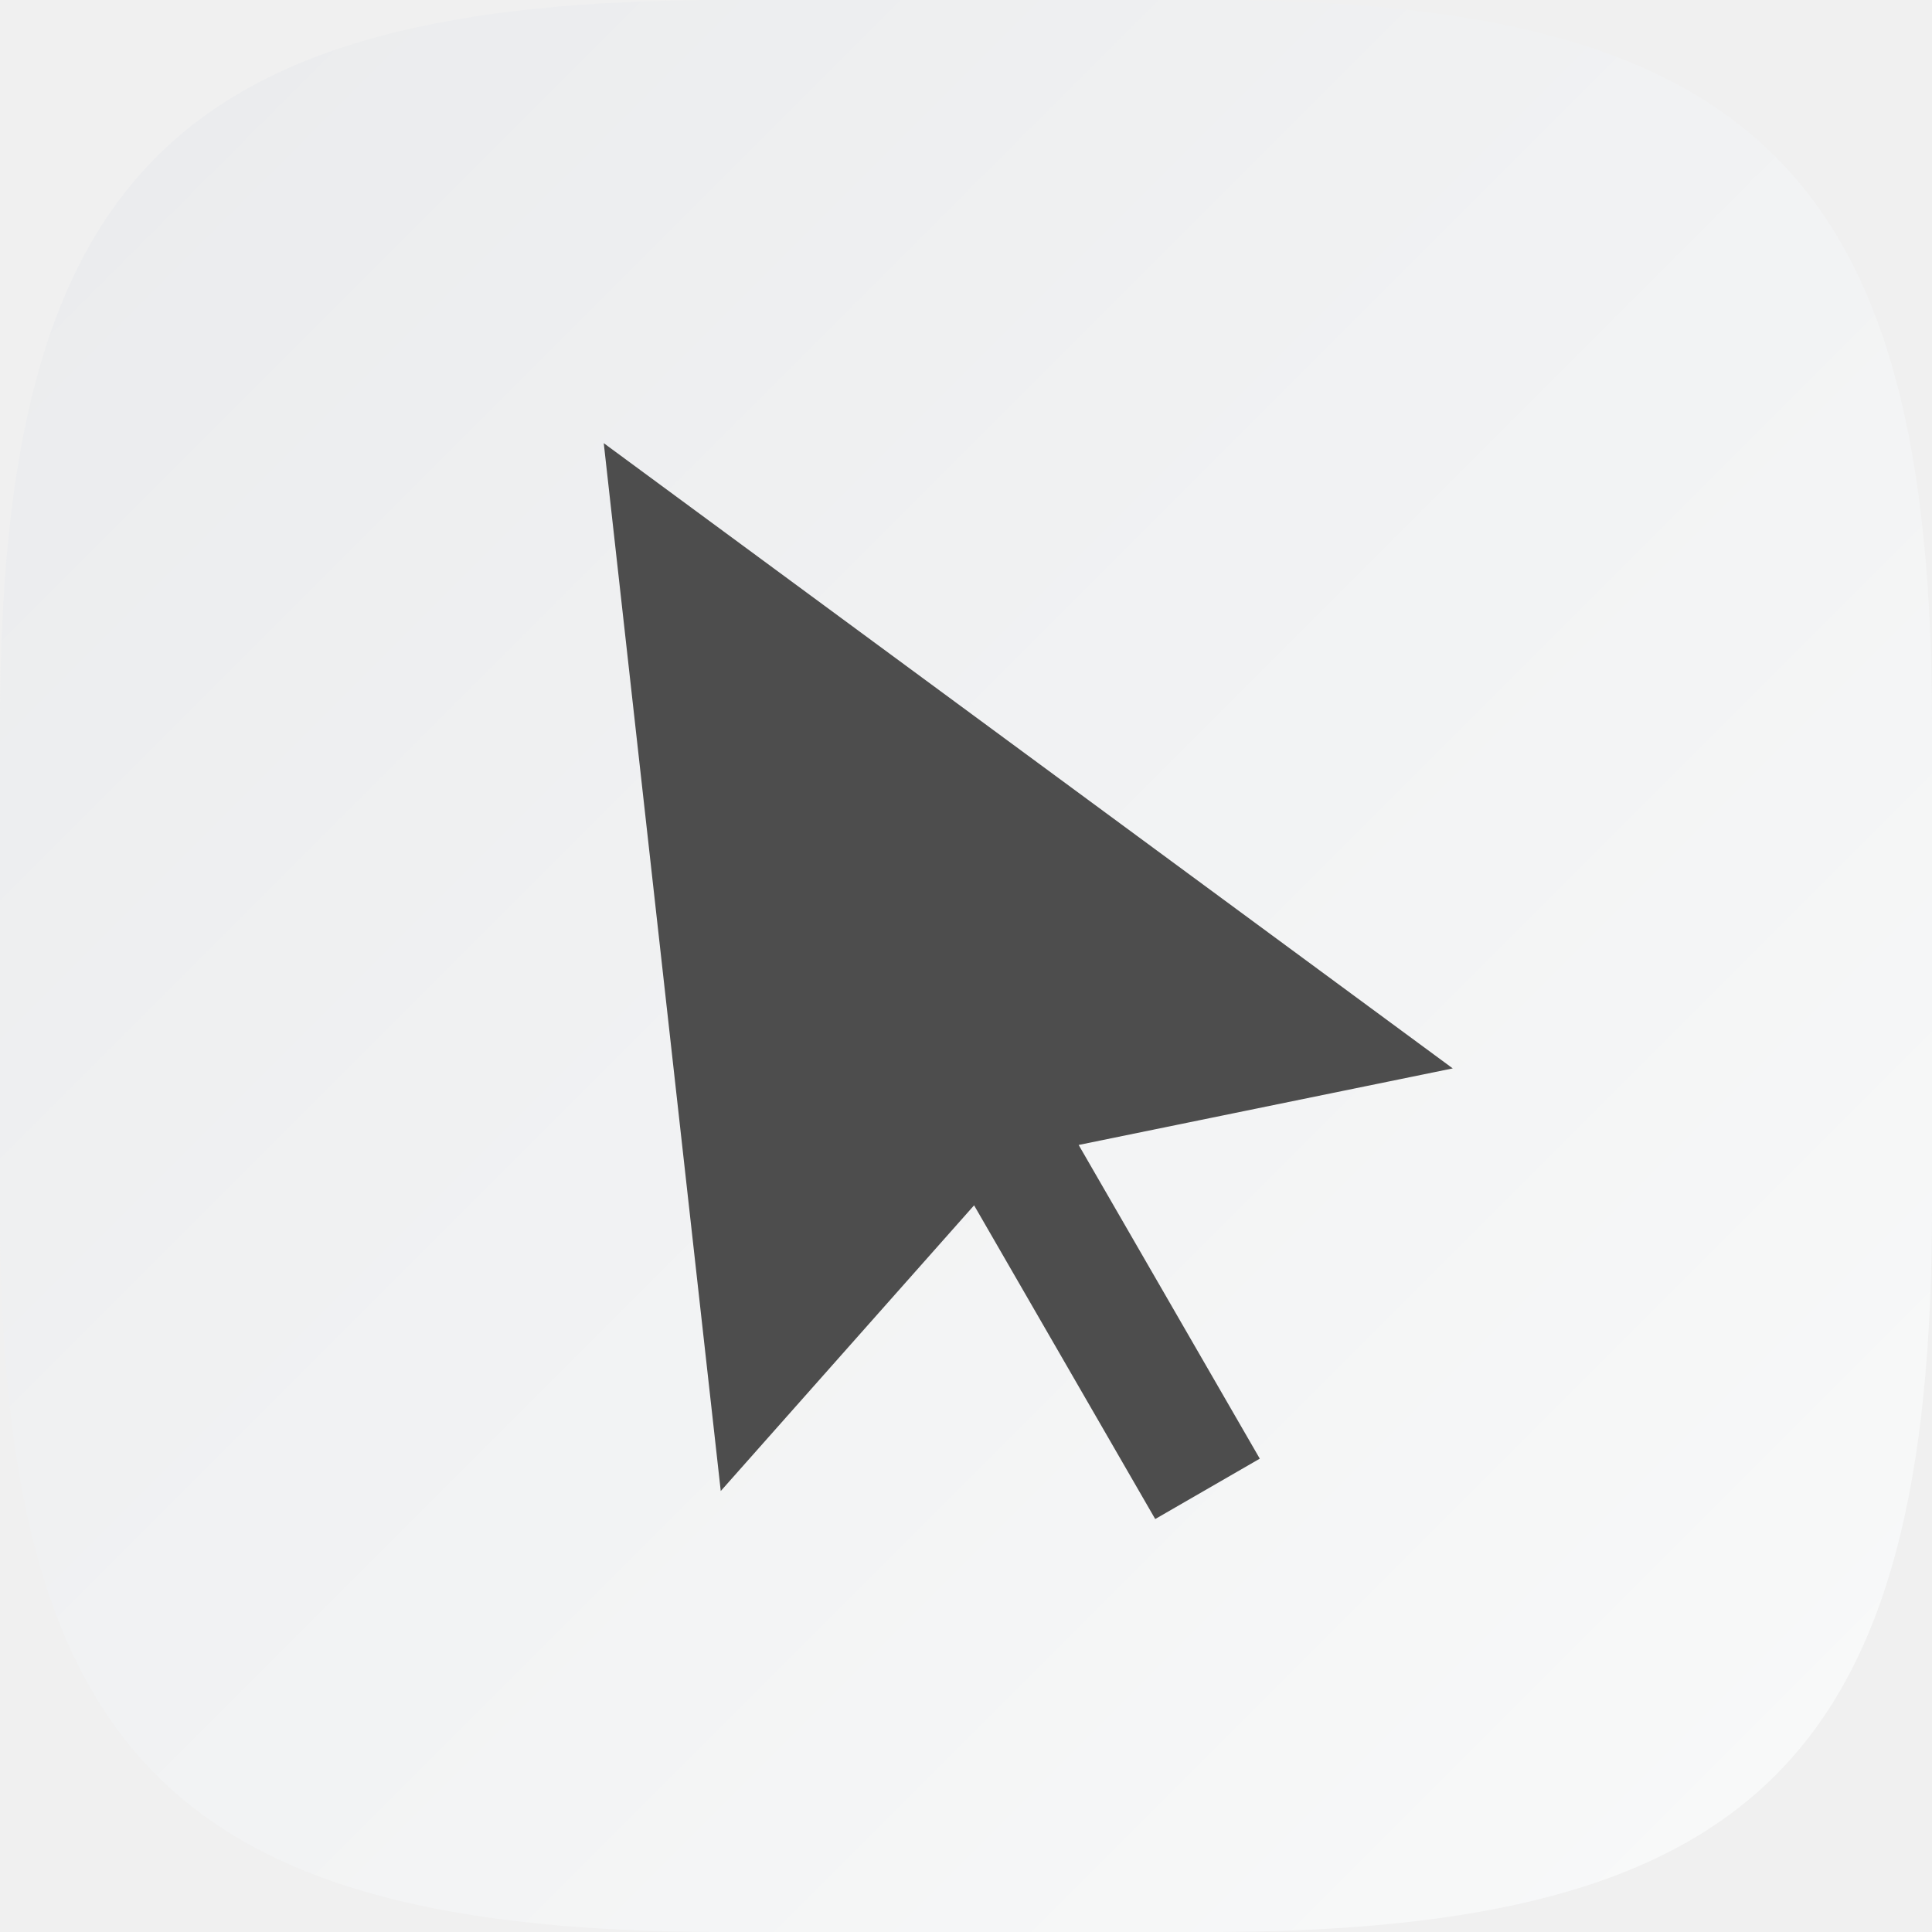
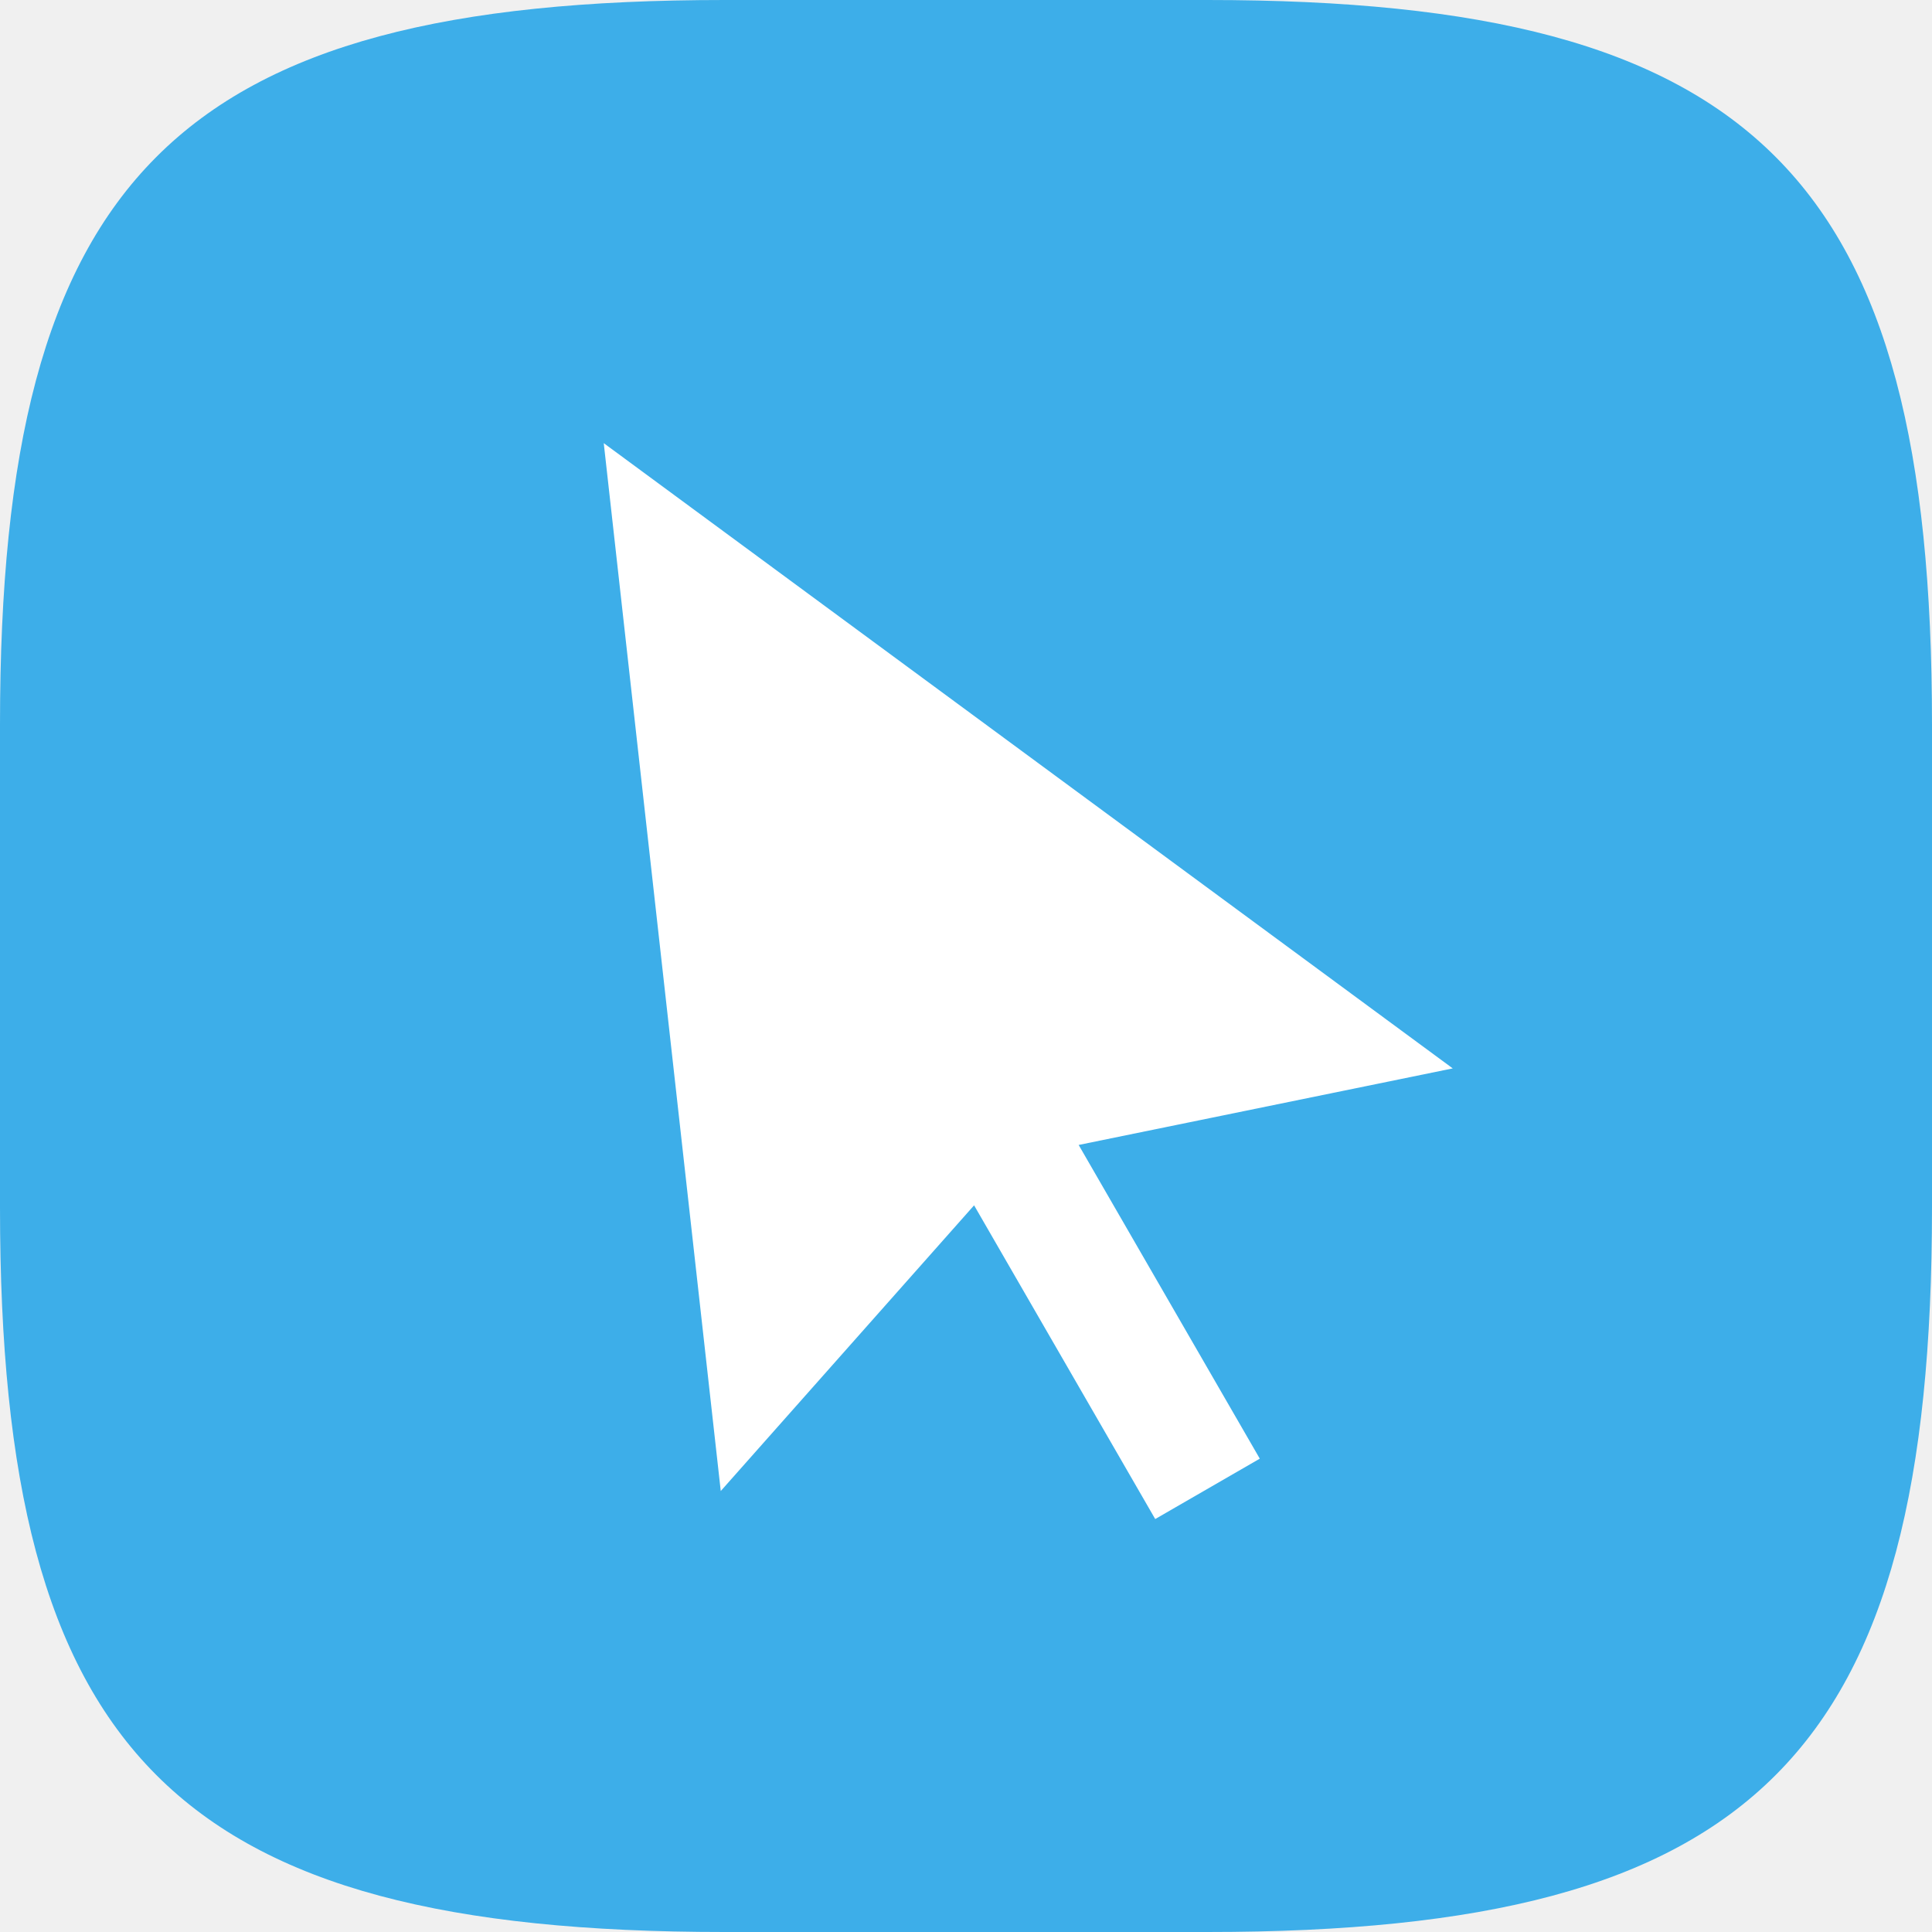
- <svg xmlns="http://www.w3.org/2000/svg" xmlns:xlink="http://www.w3.org/1999/xlink" width="16" height="16" viewBox="0 0 16 16" version="1.1" id="svg5">
+ <svg xmlns="http://www.w3.org/2000/svg" width="16" height="16" viewBox="0 0 16 16" version="1.1" id="svg5">
  <defs id="defs2">
-     <linearGradient xlink:href="#linearGradient1606" id="linearGradient1091" x1="0" y1="0" x2="16" y2="16" gradientUnits="userSpaceOnUse" />
-     <linearGradient id="linearGradient1606">
-       <stop style="stop-color:#eaebed;stop-opacity:1;" offset="0" id="stop1602" />
-       <stop style="stop-color:#f9fafa;stop-opacity:1;" offset="1" id="stop1604" />
-     </linearGradient>
+     <style id="current-color-scheme" type="text/css">
+          .ColorScheme-Highlight { color:#3daee9; }
+      </style>
  </defs>
-   <path id="path530" style="fill:url(#linearGradient1091);fill-opacity:1;stroke-width:0.5;stroke-linecap:round;stroke-linejoin:round" d="M 6 0 C 1.449 0 0 1.47 0 6 L 0 10 C 0 14.53 1.449 16 6 16 L 10 16 C 14.551 16 16 14.53 16 10 L 16 6 C 16 1.47 14.551 0 10 0 L 6 0 z " />
-   <path style="color:#000000;fill:#4d4d4d;stroke:none;stroke-width:2;stroke-linecap:round;stroke-linejoin:round;-inkscape-stroke:none" d="m 5,3.67 7.031,5.178 -3.098,0.634 1.5,2.598 -0.866,0.5 -1.5,-2.598 -2.098,2.366 z" id="path1134" />
+   <path id="path530" style="fill:currentColor;fill-opacity:1;stroke-width:0.5;stroke-linecap:round;stroke-linejoin:round" class="ColorScheme-Highlight" d="M 6 0 C 1.449 0 0 1.47 0 6 L 0 10 C 0 14.53 1.449 16 6 16 L 10 16 C 14.551 16 16 14.53 16 10 L 16 6 C 16 1.47 14.551 0 10 0 L 6 0 z " />
+   <path style="color:#000000;fill:#ffffff;stroke:none;stroke-width:2;stroke-linecap:round;stroke-linejoin:round;-inkscape-stroke:none" d="m 5,3.67 7.031,5.178 -3.098,0.634 1.5,2.598 -0.866,0.5 -1.5,-2.598 -2.098,2.366 z" id="path1134" />
</svg>
